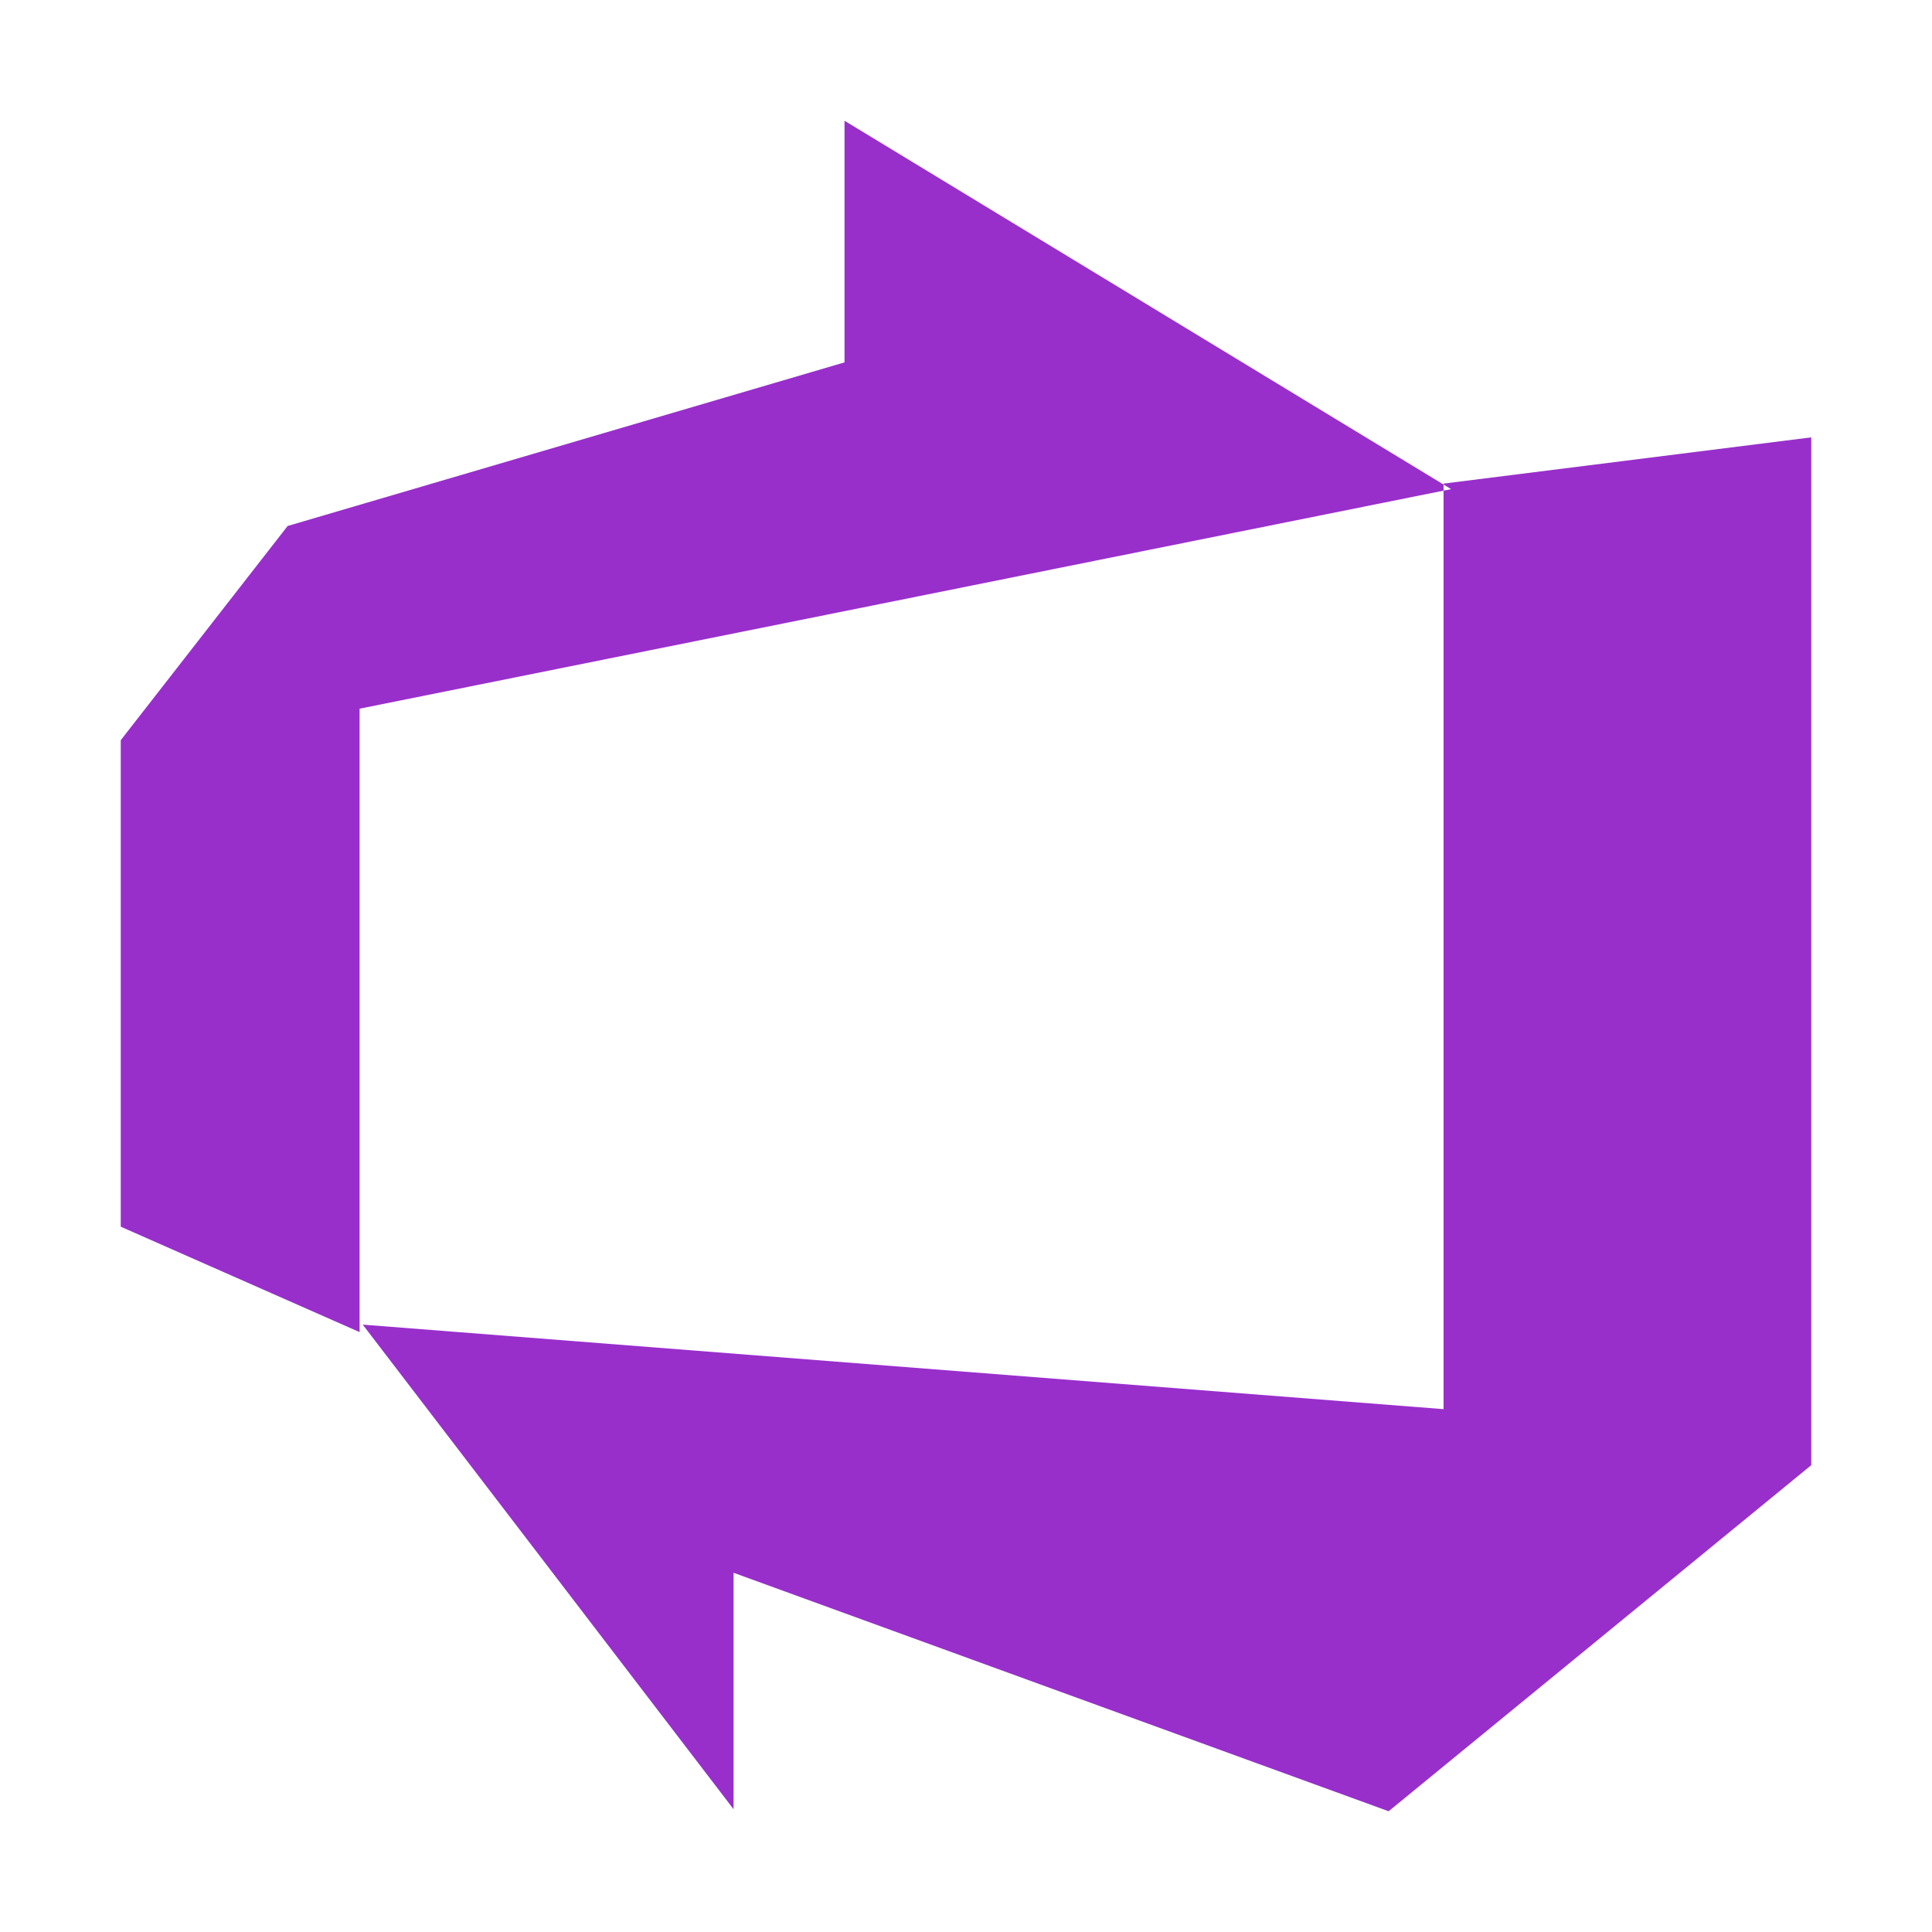
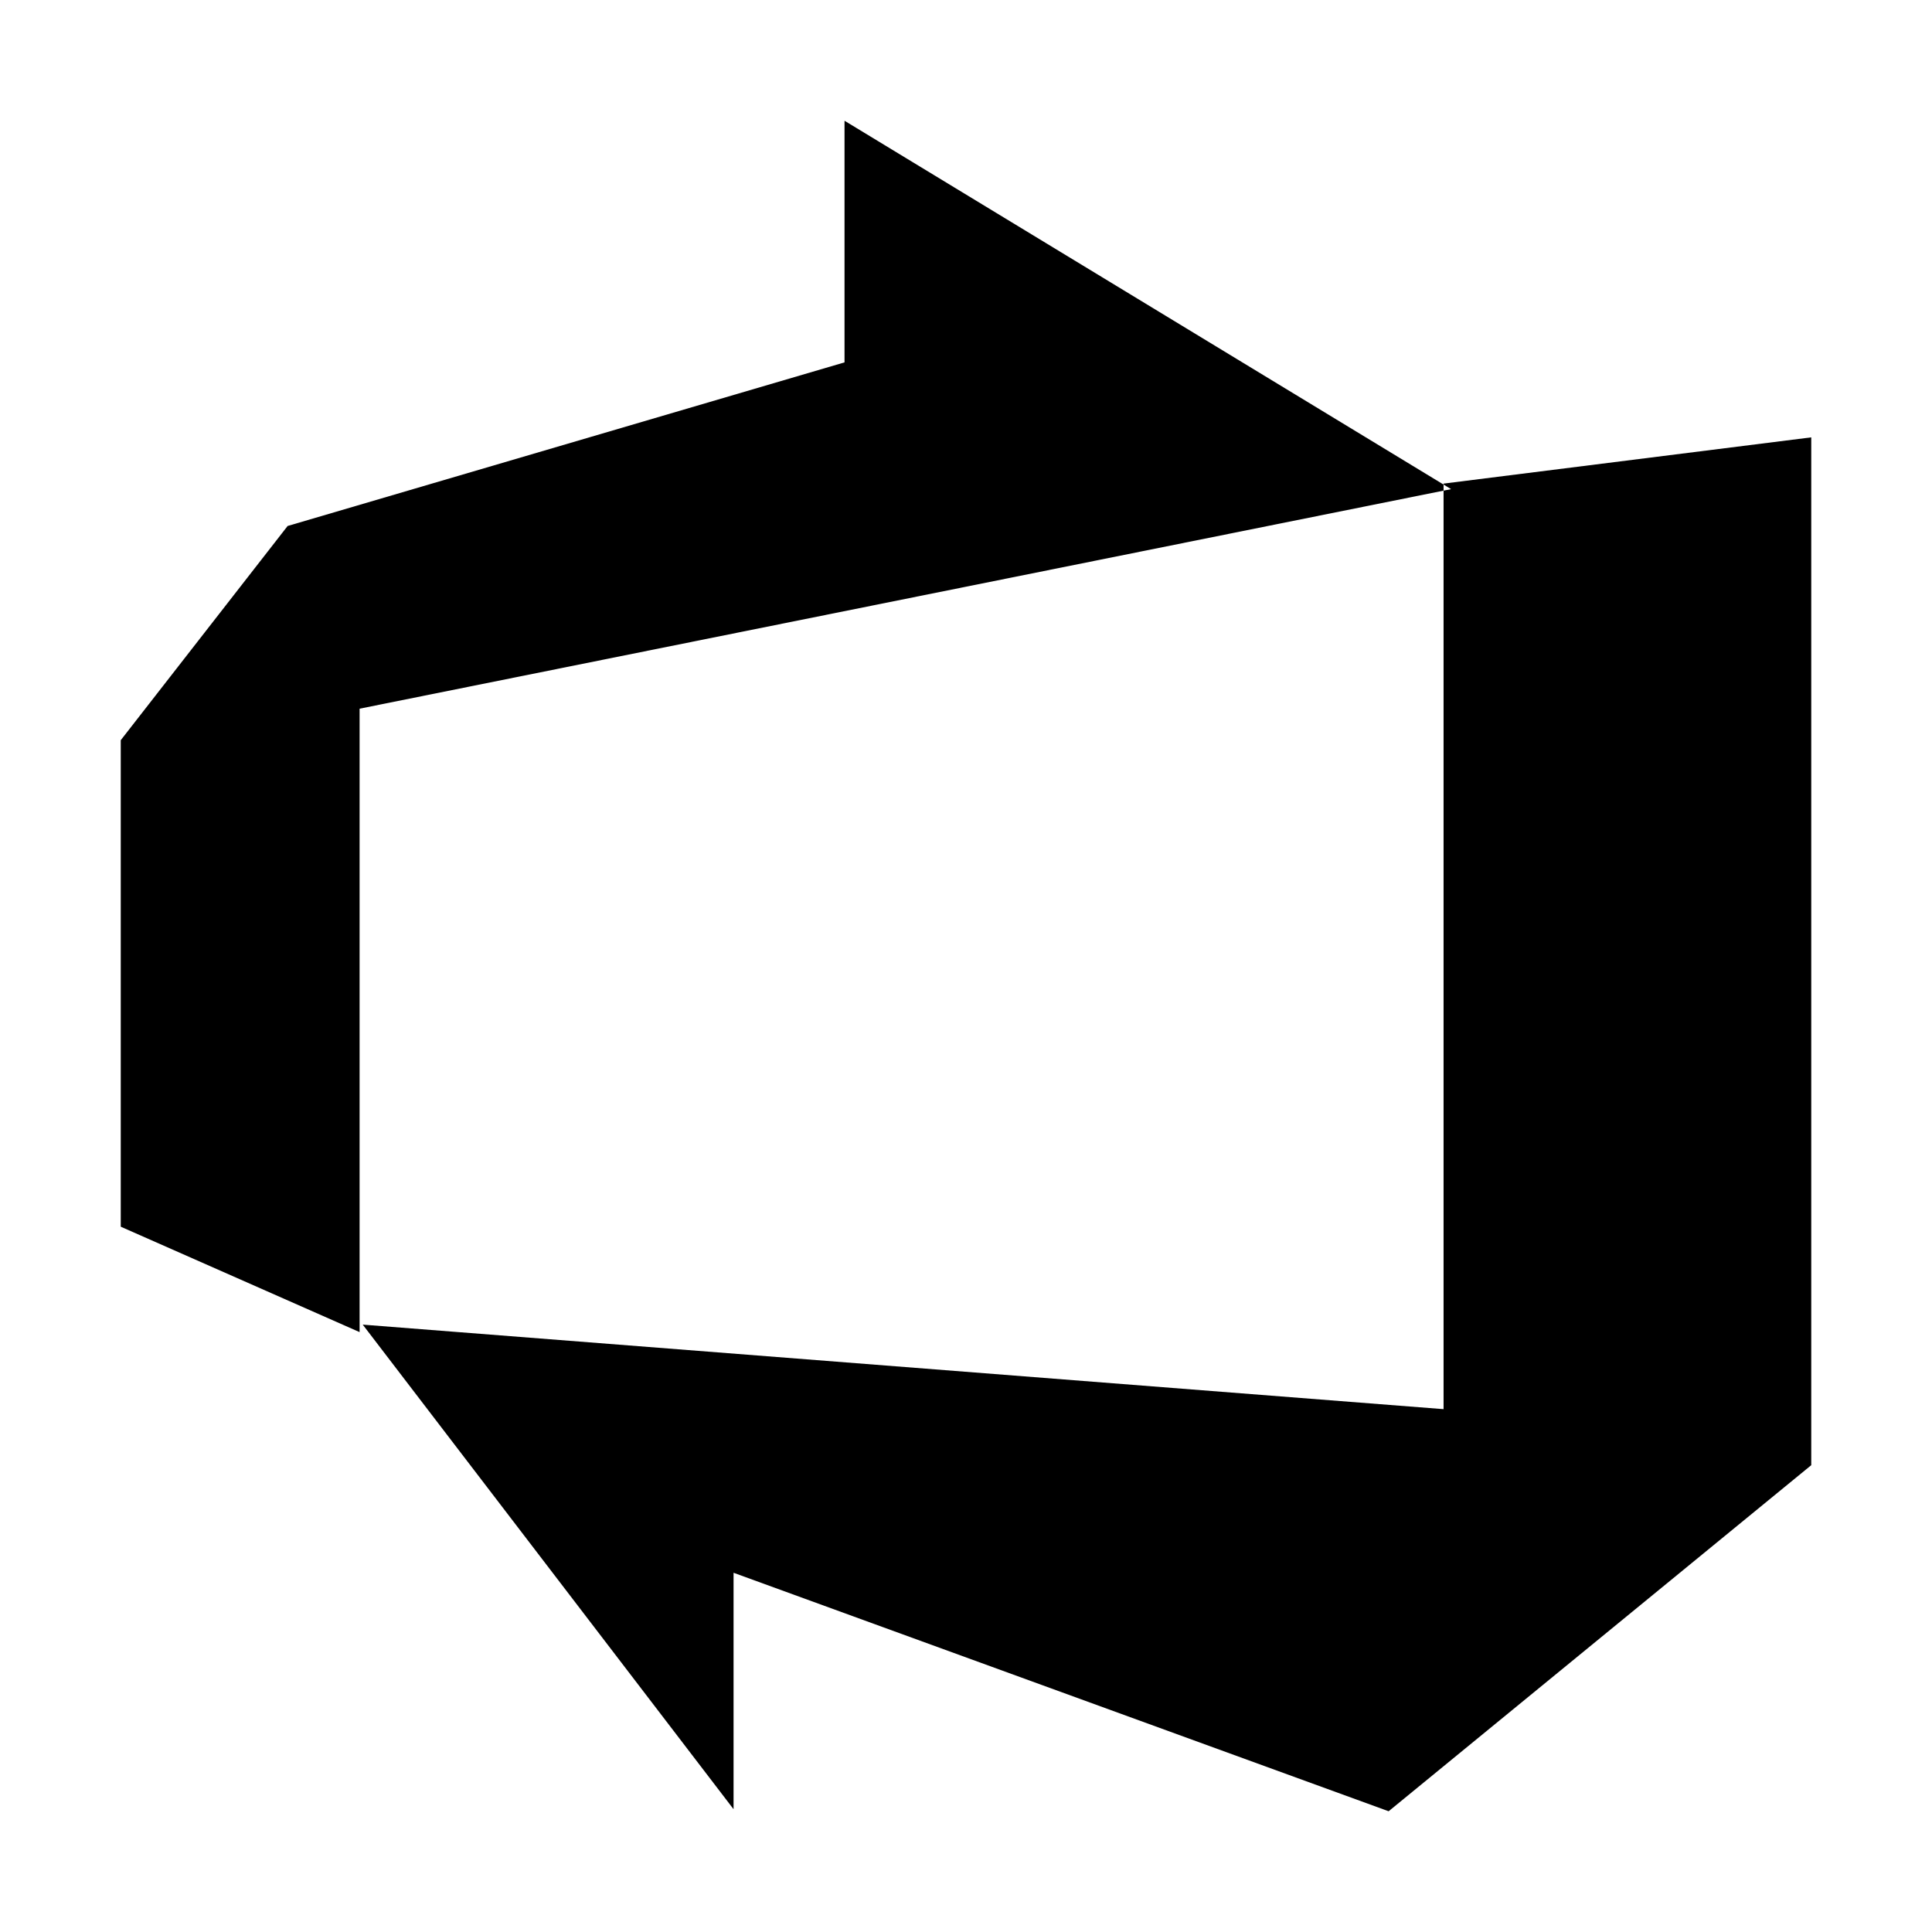
- <svg xmlns="http://www.w3.org/2000/svg" width="80px" height="80px" viewBox="0 0 16 16" fill="none">
+ <svg xmlns="http://www.w3.org/2000/svg" viewBox="0 0 16 16" fill="none">
  <g id="SVGRepo_bgCarrier" stroke-width="0" />
  <g id="SVGRepo_tracerCarrier" stroke-linecap="round" stroke-linejoin="round" />
  <g id="SVGRepo_iconCarrier">
-     <path fill="#982FCB" d="M15 3.622v8.512L11.5 15l-5.425-1.975v1.958L3.004 10.97l8.951.7V4.005L15 3.622zm-2.984.428L6.994 1v2.001L2.382 4.356 1 6.13v4.029l1.978.873V5.869l9.038-1.818z" />
+     <path fill="currentColor" d="M15 3.622v8.512L11.5 15l-5.425-1.975v1.958L3.004 10.97l8.951.7V4.005L15 3.622zm-2.984.428L6.994 1v2.001L2.382 4.356 1 6.13v4.029l1.978.873V5.869l9.038-1.818z" />
  </g>
</svg>
